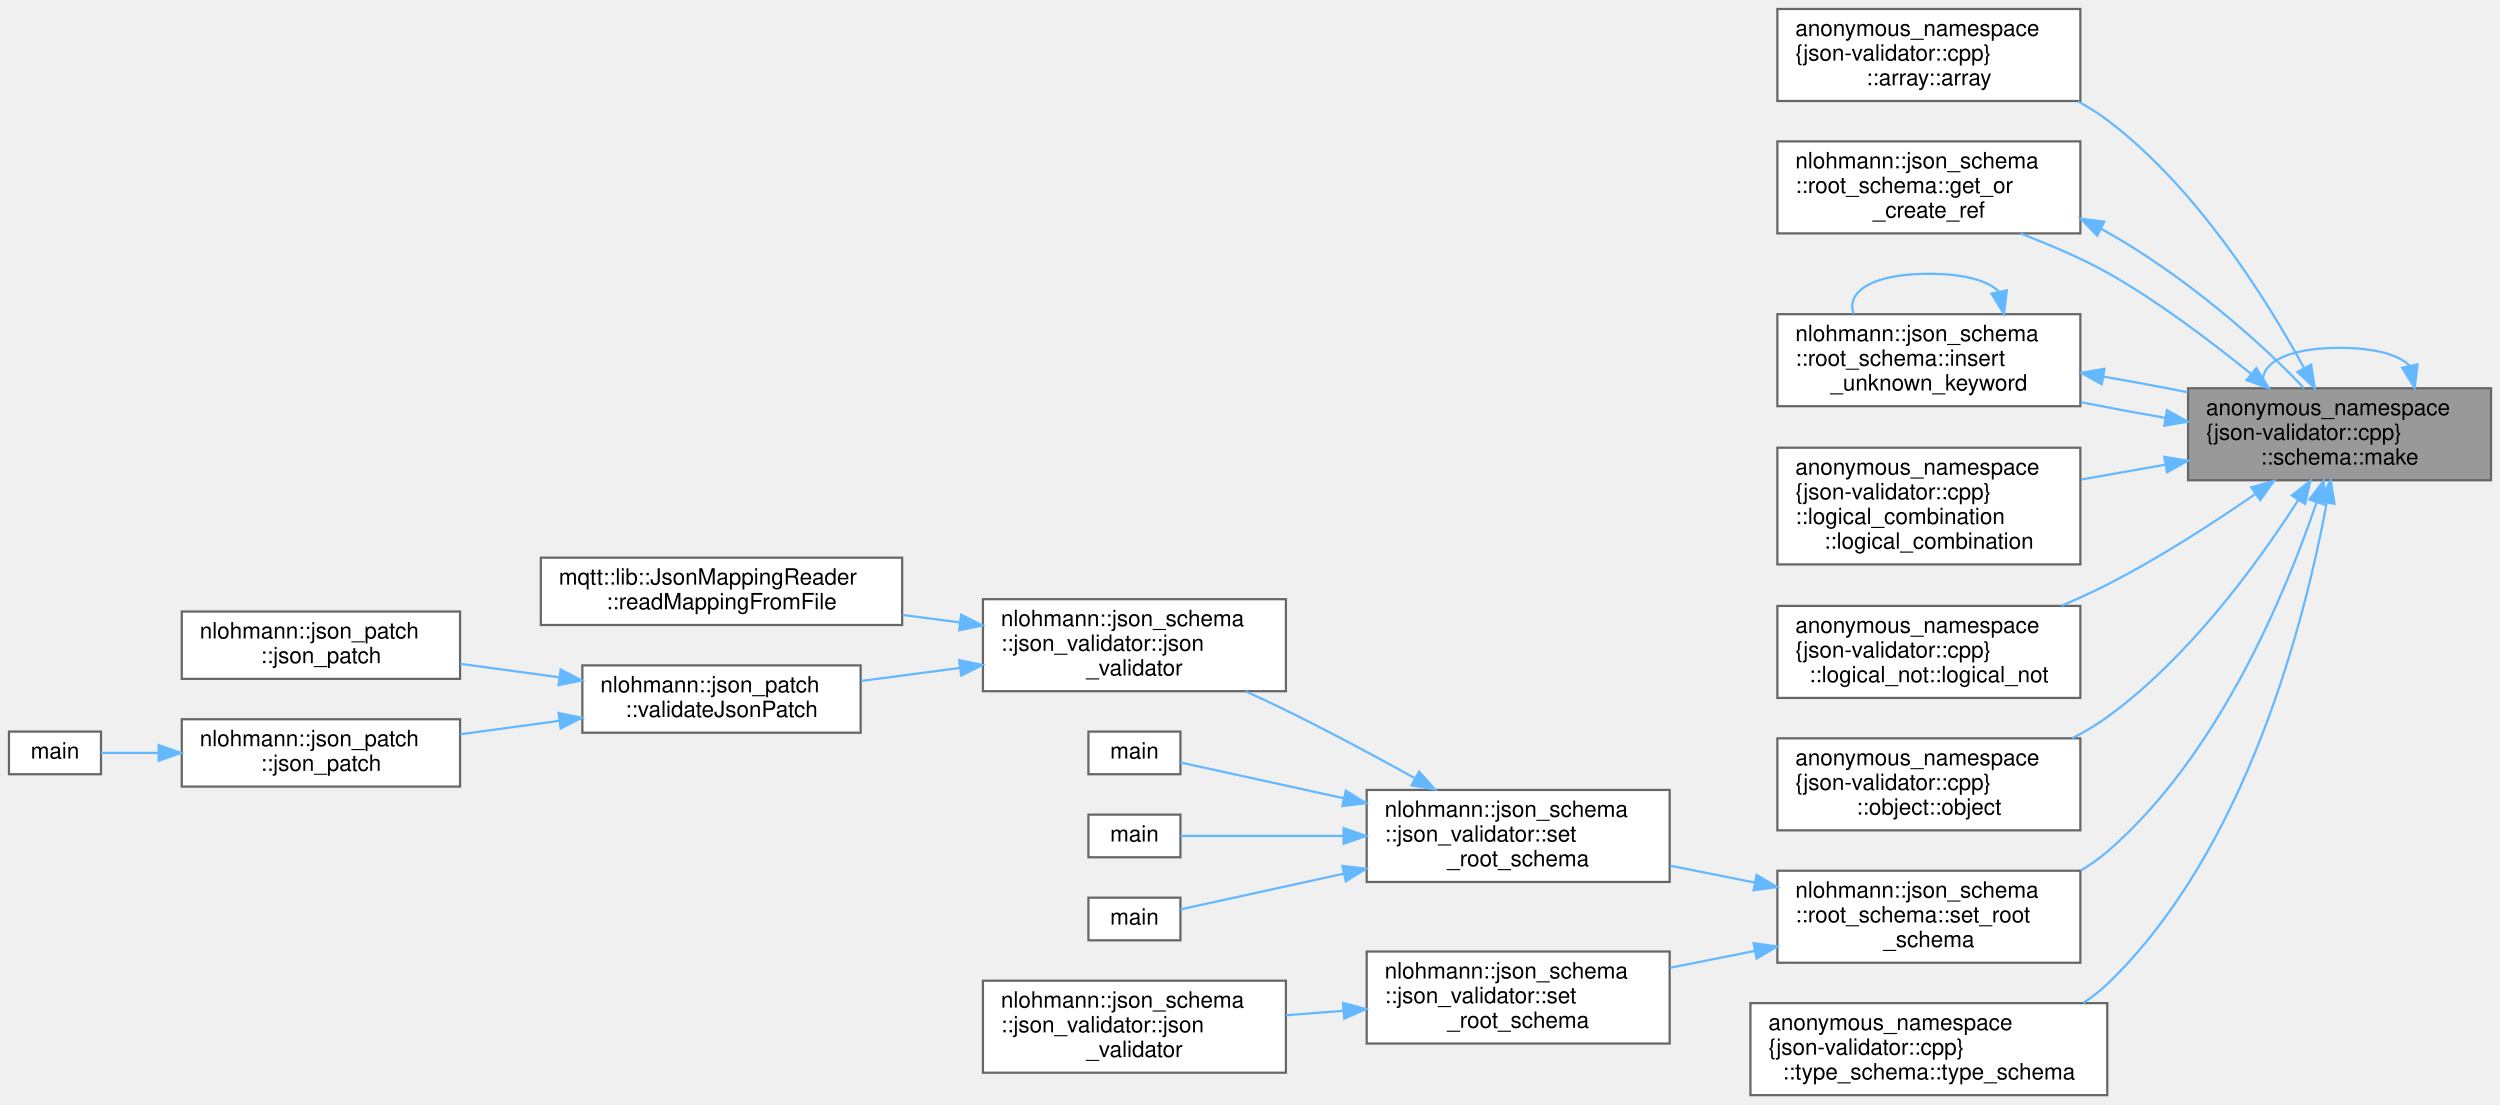
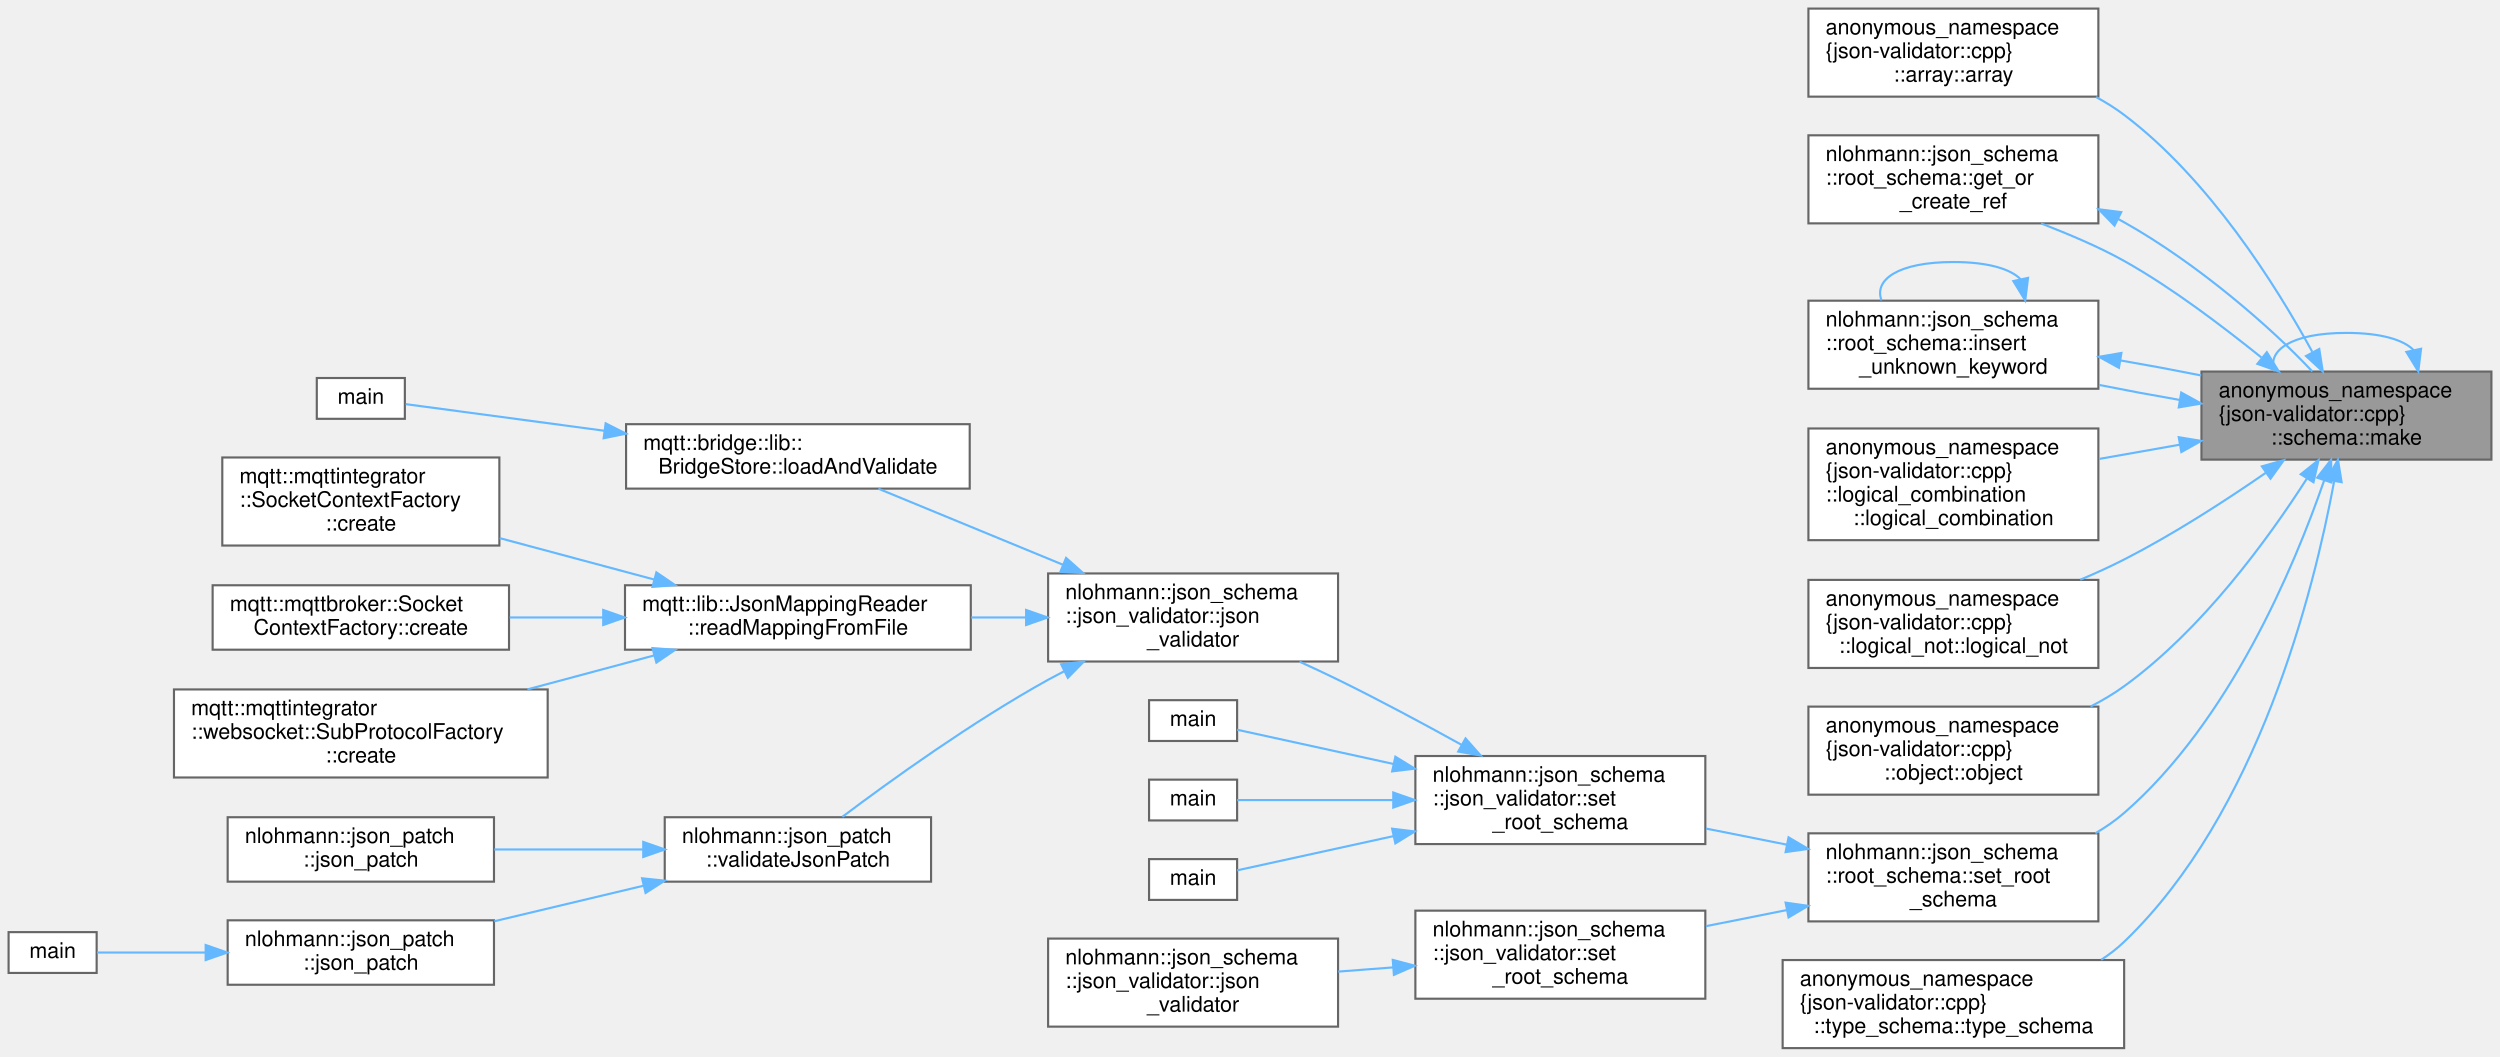
- <svg xmlns="http://www.w3.org/2000/svg" xmlns:xlink="http://www.w3.org/1999/xlink" width="1114pt" height="492pt" viewBox="0.00 0.00 1114.00 492.00">
+ <svg xmlns="http://www.w3.org/2000/svg" xmlns:xlink="http://www.w3.org/1999/xlink" width="1164pt" height="492pt" viewBox="0.00 0.00 1164.00 492.00">
  <g id="graph0" class="graph" transform="scale(1 1) rotate(0) translate(4 488)">
    <g id="Node000001" class="node">
      <g id="a_Node000001">
        <a xlink:title=" ">
-           <polygon fill="#999999" stroke="#666666" points="1106,-315 971,-315 971,-274 1106,-274 1106,-315" />
-           <text text-anchor="start" x="979" y="-303" font-family="Helvetica,sans-Serif" font-size="10.00">anonymous_namespace</text>
-           <text text-anchor="start" x="979" y="-292" font-family="Helvetica,sans-Serif" font-size="10.00">{json-validator::cpp}</text>
-           <text text-anchor="middle" x="1038.5" y="-281" font-family="Helvetica,sans-Serif" font-size="10.00">::schema::make</text>
+           <polygon fill="#999999" stroke="#666666" points="1156,-315 1021,-315 1021,-274 1156,-274 1156,-315" />
+           <text text-anchor="start" x="1029" y="-303" font-family="Helvetica,sans-Serif" font-size="10.00">anonymous_namespace</text>
+           <text text-anchor="start" x="1029" y="-292" font-family="Helvetica,sans-Serif" font-size="10.00">{json-validator::cpp}</text>
+           <text text-anchor="middle" x="1088.5" y="-281" font-family="Helvetica,sans-Serif" font-size="10.00">::schema::make</text>
        </a>
      </g>
    </g>
    <g id="edge9_Node000001_Node000001" class="edge">
      <g id="a_edge9_Node000001_Node000001">
        <a xlink:title=" ">
-           <path fill="none" stroke="#63b8ff" d="M1069.81,-324.96C1065.16,-329.74 1054.72,-333 1038.5,-333 1012.55,-333 1001.4,-324.65 1005.05,-315.1" />
-           <polygon fill="#63b8ff" stroke="#63b8ff" points="1073.25,-325.61 1071.95,-315.1 1066.41,-324.13 1073.25,-325.61" />
+           <path fill="none" stroke="#63b8ff" d="M1119.81,-324.96C1115.16,-329.74 1104.72,-333 1088.5,-333 1062.55,-333 1051.4,-324.65 1055.05,-315.1" />
+           <polygon fill="#63b8ff" stroke="#63b8ff" points="1123.25,-325.61 1121.95,-315.1 1116.41,-324.13 1123.25,-325.61" />
        </a>
      </g>
    </g>
    <g id="Node000002" class="node">
      <g id="a_Node000002">
        <a xlink:href="classanonymous__namespace_02json-validator_8cpp_03_1_1array.html#ad16bb35faff550ae0c7014de82822e71" target="_top" xlink:title=" ">
-           <polygon fill="white" stroke="#666666" points="923,-484 788,-484 788,-443 923,-443 923,-484" />
-           <text text-anchor="start" x="796" y="-472" font-family="Helvetica,sans-Serif" font-size="10.00">anonymous_namespace</text>
-           <text text-anchor="start" x="796" y="-461" font-family="Helvetica,sans-Serif" font-size="10.00">{json-validator::cpp}</text>
-           <text text-anchor="middle" x="855.5" y="-450" font-family="Helvetica,sans-Serif" font-size="10.00">::array::array</text>
+           <polygon fill="white" stroke="#666666" points="973,-484 838,-484 838,-443 973,-443 973,-484" />
+           <text text-anchor="start" x="846" y="-472" font-family="Helvetica,sans-Serif" font-size="10.00">anonymous_namespace</text>
+           <text text-anchor="start" x="846" y="-461" font-family="Helvetica,sans-Serif" font-size="10.00">{json-validator::cpp}</text>
+           <text text-anchor="middle" x="905.5" y="-450" font-family="Helvetica,sans-Serif" font-size="10.00">::array::array</text>
        </a>
      </g>
    </g>
    <g id="edge1_Node000001_Node000002" class="edge">
      <g id="a_edge1_Node000001_Node000002">
        <a xlink:title=" ">
-           <path fill="none" stroke="#63b8ff" d="M1022.59,-324.2C1005.42,-355.64 974.45,-404.74 935,-434.5 930.94,-437.56 926.52,-440.33 921.92,-442.83" />
-           <polygon fill="#63b8ff" stroke="#63b8ff" points="1025.85,-325.52 1027.47,-315.05 1019.68,-322.23 1025.85,-325.52" />
+           <path fill="none" stroke="#63b8ff" d="M1072.59,-324.2C1055.42,-355.64 1024.45,-404.74 985,-434.5 980.94,-437.56 976.52,-440.33 971.92,-442.83" />
+           <polygon fill="#63b8ff" stroke="#63b8ff" points="1075.85,-325.52 1077.47,-315.05 1069.68,-322.23 1075.85,-325.52" />
        </a>
      </g>
    </g>
    <g id="Node000003" class="node">
      <g id="a_Node000003">
        <a xlink:href="classnlohmann_1_1json__schema_1_1root__schema.html#a7e890c03f941280b76fbdb4d5bb73065" target="_top" xlink:title=" ">
-           <polygon fill="white" stroke="#666666" points="923,-425 788,-425 788,-384 923,-384 923,-425" />
-           <text text-anchor="start" x="796" y="-413" font-family="Helvetica,sans-Serif" font-size="10.00">nlohmann::json_schema</text>
-           <text text-anchor="start" x="796" y="-402" font-family="Helvetica,sans-Serif" font-size="10.00">::root_schema::get_or</text>
-           <text text-anchor="middle" x="855.5" y="-391" font-family="Helvetica,sans-Serif" font-size="10.00">_create_ref</text>
+           <polygon fill="white" stroke="#666666" points="973,-425 838,-425 838,-384 973,-384 973,-425" />
+           <text text-anchor="start" x="846" y="-413" font-family="Helvetica,sans-Serif" font-size="10.00">nlohmann::json_schema</text>
+           <text text-anchor="start" x="846" y="-402" font-family="Helvetica,sans-Serif" font-size="10.00">::root_schema::get_or</text>
+           <text text-anchor="middle" x="905.5" y="-391" font-family="Helvetica,sans-Serif" font-size="10.00">_create_ref</text>
        </a>
      </g>
    </g>
    <g id="edge2_Node000001_Node000003" class="edge">
      <g id="a_edge2_Node000001_Node000003">
        <a xlink:title=" ">
-           <path fill="none" stroke="#63b8ff" d="M998.92,-321.55C980.53,-336.26 957.64,-353.8 935,-366.5 922.96,-373.25 909.05,-378.99 896.31,-383.99" />
-           <polygon fill="#63b8ff" stroke="#63b8ff" points="1001.43,-324.02 1007.03,-315.02 997.04,-318.57 1001.43,-324.02" />
+           <path fill="none" stroke="#63b8ff" d="M1048.92,-321.55C1030.53,-336.26 1007.64,-353.8 985,-366.5 972.96,-373.25 959.05,-378.99 946.31,-383.99" />
+           <polygon fill="#63b8ff" stroke="#63b8ff" points="1051.43,-324.02 1057.03,-315.02 1047.04,-318.57 1051.43,-324.02" />
        </a>
      </g>
    </g>
    <g id="Node000004" class="node">
      <g id="a_Node000004">
        <a xlink:href="classnlohmann_1_1json__schema_1_1root__schema.html#a4c543fe7b89e76b3fdd17a6883696238" target="_top" xlink:title=" ">
-           <polygon fill="white" stroke="#666666" points="923,-348 788,-348 788,-307 923,-307 923,-348" />
-           <text text-anchor="start" x="796" y="-336" font-family="Helvetica,sans-Serif" font-size="10.00">nlohmann::json_schema</text>
-           <text text-anchor="start" x="796" y="-325" font-family="Helvetica,sans-Serif" font-size="10.00">::root_schema::insert</text>
-           <text text-anchor="middle" x="855.5" y="-314" font-family="Helvetica,sans-Serif" font-size="10.00">_unknown_keyword</text>
+           <polygon fill="white" stroke="#666666" points="973,-348 838,-348 838,-307 973,-307 973,-348" />
+           <text text-anchor="start" x="846" y="-336" font-family="Helvetica,sans-Serif" font-size="10.00">nlohmann::json_schema</text>
+           <text text-anchor="start" x="846" y="-325" font-family="Helvetica,sans-Serif" font-size="10.00">::root_schema::insert</text>
+           <text text-anchor="middle" x="905.5" y="-314" font-family="Helvetica,sans-Serif" font-size="10.00">_unknown_keyword</text>
        </a>
      </g>
    </g>
    <g id="edge4_Node000001_Node000004" class="edge">
      <g id="a_edge4_Node000001_Node000004">
        <a xlink:title=" ">
-           <path fill="none" stroke="#63b8ff" d="M960.93,-301.78C948.42,-303.93 935.54,-306.33 923.29,-308.78" />
-           <polygon fill="#63b8ff" stroke="#63b8ff" points="961.59,-305.22 970.87,-300.11 960.43,-298.32 961.59,-305.22" />
+           <path fill="none" stroke="#63b8ff" d="M1010.93,-301.78C998.42,-303.93 985.54,-306.33 973.29,-308.78" />
+           <polygon fill="#63b8ff" stroke="#63b8ff" points="1011.59,-305.22 1020.87,-300.11 1010.43,-298.32 1011.59,-305.22" />
        </a>
      </g>
    </g>
    <g id="Node000005" class="node">
      <g id="a_Node000005">
        <a xlink:href="classanonymous__namespace_02json-validator_8cpp_03_1_1logical__combination.html#af6e410a20a726f16733df11cfa9f8ff5" target="_top" xlink:title=" ">
-           <polygon fill="white" stroke="#666666" points="923,-288.5 788,-288.5 788,-236.5 923,-236.5 923,-288.5" />
-           <text text-anchor="start" x="796" y="-276.5" font-family="Helvetica,sans-Serif" font-size="10.00">anonymous_namespace</text>
-           <text text-anchor="start" x="796" y="-265.5" font-family="Helvetica,sans-Serif" font-size="10.00">{json-validator::cpp}</text>
-           <text text-anchor="start" x="796" y="-254.5" font-family="Helvetica,sans-Serif" font-size="10.00">::logical_combination</text>
-           <text text-anchor="middle" x="855.5" y="-243.5" font-family="Helvetica,sans-Serif" font-size="10.00">::logical_combination</text>
+           <polygon fill="white" stroke="#666666" points="973,-288.5 838,-288.5 838,-236.5 973,-236.5 973,-288.5" />
+           <text text-anchor="start" x="846" y="-276.5" font-family="Helvetica,sans-Serif" font-size="10.00">anonymous_namespace</text>
+           <text text-anchor="start" x="846" y="-265.5" font-family="Helvetica,sans-Serif" font-size="10.00">{json-validator::cpp}</text>
+           <text text-anchor="start" x="846" y="-254.5" font-family="Helvetica,sans-Serif" font-size="10.00">::logical_combination</text>
+           <text text-anchor="middle" x="905.5" y="-243.5" font-family="Helvetica,sans-Serif" font-size="10.00">::logical_combination</text>
        </a>
      </g>
    </g>
    <g id="edge7_Node000001_Node000005" class="edge">
      <g id="a_edge7_Node000001_Node000005">
        <a xlink:title=" ">
-           <path fill="none" stroke="#63b8ff" d="M960.93,-280.96C948.42,-278.75 935.54,-276.47 923.29,-274.31" />
-           <polygon fill="#63b8ff" stroke="#63b8ff" points="960.42,-284.43 970.87,-282.72 961.64,-277.53 960.42,-284.43" />
+           <path fill="none" stroke="#63b8ff" d="M1010.93,-280.96C998.42,-278.75 985.54,-276.47 973.29,-274.31" />
+           <polygon fill="#63b8ff" stroke="#63b8ff" points="1010.42,-284.43 1020.87,-282.72 1011.64,-277.53 1010.42,-284.43" />
        </a>
      </g>
    </g>
    <g id="Node000006" class="node">
      <g id="a_Node000006">
        <a xlink:href="classanonymous__namespace_02json-validator_8cpp_03_1_1logical__not.html#a5ac57fd40f4d28a3def56b84a8e8cd4f" target="_top" xlink:title=" ">
-           <polygon fill="white" stroke="#666666" points="923,-218 788,-218 788,-177 923,-177 923,-218" />
-           <text text-anchor="start" x="796" y="-206" font-family="Helvetica,sans-Serif" font-size="10.00">anonymous_namespace</text>
-           <text text-anchor="start" x="796" y="-195" font-family="Helvetica,sans-Serif" font-size="10.00">{json-validator::cpp}</text>
-           <text text-anchor="middle" x="855.5" y="-184" font-family="Helvetica,sans-Serif" font-size="10.00">::logical_not::logical_not</text>
+           <polygon fill="white" stroke="#666666" points="973,-218 838,-218 838,-177 973,-177 973,-218" />
+           <text text-anchor="start" x="846" y="-206" font-family="Helvetica,sans-Serif" font-size="10.00">anonymous_namespace</text>
+           <text text-anchor="start" x="846" y="-195" font-family="Helvetica,sans-Serif" font-size="10.00">{json-validator::cpp}</text>
+           <text text-anchor="middle" x="905.5" y="-184" font-family="Helvetica,sans-Serif" font-size="10.00">::logical_not::logical_not</text>
        </a>
      </g>
    </g>
    <g id="edge8_Node000001_Node000006" class="edge">
      <g id="a_edge8_Node000001_Node000006">
        <a xlink:title=" ">
-           <path fill="none" stroke="#63b8ff" d="M1000.95,-267.86C981.88,-254.68 957.82,-239.15 935,-227.5 928.5,-224.18 921.55,-221.02 914.56,-218.07" />
-           <polygon fill="#63b8ff" stroke="#63b8ff" points="999.13,-270.86 1009.33,-273.73 1003.14,-265.13 999.13,-270.86" />
+           <path fill="none" stroke="#63b8ff" d="M1050.95,-267.86C1031.88,-254.68 1007.82,-239.15 985,-227.5 978.5,-224.18 971.55,-221.02 964.56,-218.07" />
+           <polygon fill="#63b8ff" stroke="#63b8ff" points="1049.13,-270.86 1059.33,-273.73 1053.14,-265.13 1049.13,-270.86" />
        </a>
      </g>
    </g>
    <g id="Node000007" class="node">
      <g id="a_Node000007">
        <a xlink:href="classanonymous__namespace_02json-validator_8cpp_03_1_1object.html#a51137ac019fc30c7ab57f839cd9a3638" target="_top" xlink:title=" ">
-           <polygon fill="white" stroke="#666666" points="923,-159 788,-159 788,-118 923,-118 923,-159" />
-           <text text-anchor="start" x="796" y="-147" font-family="Helvetica,sans-Serif" font-size="10.00">anonymous_namespace</text>
-           <text text-anchor="start" x="796" y="-136" font-family="Helvetica,sans-Serif" font-size="10.00">{json-validator::cpp}</text>
-           <text text-anchor="middle" x="855.5" y="-125" font-family="Helvetica,sans-Serif" font-size="10.00">::object::object</text>
+           <polygon fill="white" stroke="#666666" points="973,-159 838,-159 838,-118 973,-118 973,-159" />
+           <text text-anchor="start" x="846" y="-147" font-family="Helvetica,sans-Serif" font-size="10.00">anonymous_namespace</text>
+           <text text-anchor="start" x="846" y="-136" font-family="Helvetica,sans-Serif" font-size="10.00">{json-validator::cpp}</text>
+           <text text-anchor="middle" x="905.5" y="-125" font-family="Helvetica,sans-Serif" font-size="10.00">::object::object</text>
        </a>
      </g>
    </g>
    <g id="edge10_Node000001_Node000007" class="edge">
      <g id="a_edge10_Node000001_Node000007">
        <a xlink:title=" ">
-           <path fill="none" stroke="#63b8ff" d="M1020.08,-265.16C1001.99,-236.93 971.28,-194.76 935,-168.5 930.15,-164.99 924.85,-161.84 919.35,-159.02" />
-           <polygon fill="#63b8ff" stroke="#63b8ff" points="1017.23,-267.19 1025.51,-273.8 1023.16,-263.47 1017.23,-267.19" />
+           <path fill="none" stroke="#63b8ff" d="M1070.08,-265.16C1051.99,-236.93 1021.28,-194.76 985,-168.5 980.15,-164.99 974.85,-161.84 969.35,-159.02" />
+           <polygon fill="#63b8ff" stroke="#63b8ff" points="1067.23,-267.19 1075.51,-273.8 1073.16,-263.47 1067.23,-267.19" />
        </a>
      </g>
    </g>
    <g id="Node000008" class="node">
      <g id="a_Node000008">
        <a xlink:href="classnlohmann_1_1json__schema_1_1root__schema.html#aa92bf9509db49548416a244fb4528e3c" target="_top" xlink:title=" ">
-           <polygon fill="white" stroke="#666666" points="923,-100 788,-100 788,-59 923,-59 923,-100" />
-           <text text-anchor="start" x="796" y="-88" font-family="Helvetica,sans-Serif" font-size="10.00">nlohmann::json_schema</text>
-           <text text-anchor="start" x="796" y="-77" font-family="Helvetica,sans-Serif" font-size="10.00">::root_schema::set_root</text>
-           <text text-anchor="middle" x="855.5" y="-66" font-family="Helvetica,sans-Serif" font-size="10.00">_schema</text>
+           <polygon fill="white" stroke="#666666" points="973,-100 838,-100 838,-59 973,-59 973,-100" />
+           <text text-anchor="start" x="846" y="-88" font-family="Helvetica,sans-Serif" font-size="10.00">nlohmann::json_schema</text>
+           <text text-anchor="start" x="846" y="-77" font-family="Helvetica,sans-Serif" font-size="10.00">::root_schema::set_root</text>
+           <text text-anchor="middle" x="905.5" y="-66" font-family="Helvetica,sans-Serif" font-size="10.00">_schema</text>
        </a>
      </g>
    </g>
    <g id="edge11_Node000001_Node000008" class="edge">
      <g id="a_edge11_Node000001_Node000008">
        <a xlink:title=" ">
-           <path fill="none" stroke="#63b8ff" d="M1028.27,-264.13C1014.37,-223.31 984.34,-150.95 935,-108.5 931.37,-105.37 927.36,-102.57 923.15,-100.06" />
-           <polygon fill="#63b8ff" stroke="#63b8ff" points="1025,-265.4 1031.45,-273.8 1031.64,-263.2 1025,-265.4" />
-         </a>
-       </g>
-     </g>
-     <g id="Node000021" class="node">
-       <g id="a_Node000021">
+           <path fill="none" stroke="#63b8ff" d="M1078.15,-264.38C1064.13,-223.86 1033.95,-152 985,-109.5 980.92,-105.96 976.39,-102.82 971.6,-100.03" />
+           <polygon fill="#63b8ff" stroke="#63b8ff" points="1074.87,-265.6 1081.37,-273.96 1081.51,-263.37 1074.87,-265.6" />
+         </a>
+       </g>
+     </g>
+     <g id="Node000026" class="node">
+       <g id="a_Node000026">
        <a xlink:href="classanonymous__namespace_02json-validator_8cpp_03_1_1type__schema.html#a72ff3c13768d129592b9d088316d0d99" target="_top" xlink:title=" ">
-           <polygon fill="white" stroke="#666666" points="935,-41 776,-41 776,0 935,0 935,-41" />
-           <text text-anchor="start" x="784" y="-29" font-family="Helvetica,sans-Serif" font-size="10.00">anonymous_namespace</text>
-           <text text-anchor="start" x="784" y="-18" font-family="Helvetica,sans-Serif" font-size="10.00">{json-validator::cpp}</text>
-           <text text-anchor="middle" x="855.5" y="-7" font-family="Helvetica,sans-Serif" font-size="10.00">::type_schema::type_schema</text>
-         </a>
-       </g>
-     </g>
-     <g id="edge24_Node000001_Node000021" class="edge">
-       <g id="a_edge24_Node000001_Node000021">
-         <a xlink:title=" ">
-           <path fill="none" stroke="#63b8ff" d="M1032.77,-263.85C1023.3,-212.59 997.31,-109.22 935,-49.5 931.75,-46.38 928.13,-43.6 924.29,-41.1" />
-           <polygon fill="#63b8ff" stroke="#63b8ff" points="1029.37,-264.72 1034.55,-273.97 1036.26,-263.51 1029.37,-264.72" />
+           <polygon fill="white" stroke="#666666" points="985,-41 826,-41 826,0 985,0 985,-41" />
+           <text text-anchor="start" x="834" y="-29" font-family="Helvetica,sans-Serif" font-size="10.00">anonymous_namespace</text>
+           <text text-anchor="start" x="834" y="-18" font-family="Helvetica,sans-Serif" font-size="10.00">{json-validator::cpp}</text>
+           <text text-anchor="middle" x="905.5" y="-7" font-family="Helvetica,sans-Serif" font-size="10.00">::type_schema::type_schema</text>
+         </a>
+       </g>
+     </g>
+     <g id="edge29_Node000001_Node000026" class="edge">
+       <g id="a_edge29_Node000001_Node000026">
+         <a xlink:title=" ">
+           <path fill="none" stroke="#63b8ff" d="M1082.77,-263.85C1073.3,-212.59 1047.31,-109.22 985,-49.5 981.75,-46.38 978.13,-43.6 974.29,-41.1" />
+           <polygon fill="#63b8ff" stroke="#63b8ff" points="1079.37,-264.72 1084.55,-273.97 1086.26,-263.51 1079.37,-264.72" />
        </a>
      </g>
    </g>
    <g id="edge3_Node000003_Node000001" class="edge">
      <g id="a_edge3_Node000003_Node000001">
        <a xlink:title=" ">
-           <path fill="none" stroke="#63b8ff" d="M932.12,-386.08C933.09,-385.56 934.05,-385.03 935,-384.5 969.02,-365.41 1003.6,-335.41 1022.62,-315.04" />
-           <polygon fill="#63b8ff" stroke="#63b8ff" points="930.51,-382.97 923.13,-390.57 933.64,-389.23 930.51,-382.97" />
+           <path fill="none" stroke="#63b8ff" d="M982.12,-386.08C983.09,-385.56 984.05,-385.03 985,-384.5 1019.02,-365.41 1053.6,-335.41 1072.62,-315.04" />
+           <polygon fill="#63b8ff" stroke="#63b8ff" points="980.51,-382.97 973.13,-390.57 983.64,-389.23 980.51,-382.97" />
        </a>
      </g>
    </g>
    <g id="edge6_Node000004_Node000001" class="edge">
      <g id="a_edge6_Node000004_Node000001">
        <a xlink:title=" ">
-           <path fill="none" stroke="#63b8ff" d="M933.23,-320.19C945.75,-318.04 958.62,-315.64 970.87,-313.18" />
-           <polygon fill="#63b8ff" stroke="#63b8ff" points="932.57,-316.75 923.29,-321.86 933.73,-323.66 932.57,-316.75" />
+           <path fill="none" stroke="#63b8ff" d="M983.23,-320.19C995.75,-318.04 1008.62,-315.64 1020.87,-313.18" />
+           <polygon fill="#63b8ff" stroke="#63b8ff" points="982.57,-316.75 973.29,-321.86 983.73,-323.66 982.57,-316.75" />
        </a>
      </g>
    </g>
    <g id="edge5_Node000004_Node000004" class="edge">
      <g id="a_edge5_Node000004_Node000004">
        <a xlink:title=" ">
-           <path fill="none" stroke="#63b8ff" d="M886.81,-357.96C882.16,-362.74 871.72,-366 855.5,-366 829.55,-366 818.4,-357.65 822.05,-348.1" />
-           <polygon fill="#63b8ff" stroke="#63b8ff" points="890.25,-358.61 888.95,-348.1 883.41,-357.13 890.25,-358.61" />
+           <path fill="none" stroke="#63b8ff" d="M936.81,-357.96C932.16,-362.74 921.72,-366 905.5,-366 879.55,-366 868.4,-357.65 872.05,-348.1" />
+           <polygon fill="#63b8ff" stroke="#63b8ff" points="940.25,-358.61 938.95,-348.1 933.41,-357.13 940.25,-358.61" />
        </a>
      </g>
    </g>
    <g id="Node000009" class="node">
      <g id="a_Node000009">
        <a xlink:href="classnlohmann_1_1json__schema_1_1json__validator.html#a13e1d3029c8953bb9c7d1879382edb03" target="_top" xlink:title=" ">
-           <polygon fill="white" stroke="#666666" points="740,-136 605,-136 605,-95 740,-95 740,-136" />
-           <text text-anchor="start" x="613" y="-124" font-family="Helvetica,sans-Serif" font-size="10.00">nlohmann::json_schema</text>
-           <text text-anchor="start" x="613" y="-113" font-family="Helvetica,sans-Serif" font-size="10.00">::json_validator::set</text>
-           <text text-anchor="middle" x="672.5" y="-102" font-family="Helvetica,sans-Serif" font-size="10.00">_root_schema</text>
+           <polygon fill="white" stroke="#666666" points="790,-136 655,-136 655,-95 790,-95 790,-136" />
+           <text text-anchor="start" x="663" y="-124" font-family="Helvetica,sans-Serif" font-size="10.00">nlohmann::json_schema</text>
+           <text text-anchor="start" x="663" y="-113" font-family="Helvetica,sans-Serif" font-size="10.00">::json_validator::set</text>
+           <text text-anchor="middle" x="722.5" y="-102" font-family="Helvetica,sans-Serif" font-size="10.00">_root_schema</text>
        </a>
      </g>
    </g>
    <g id="edge12_Node000008_Node000009" class="edge">
      <g id="a_edge12_Node000008_Node000009">
        <a xlink:title=" ">
-           <path fill="none" stroke="#63b8ff" d="M777.93,-94.73C765.42,-97.22 752.54,-99.78 740.29,-102.22" />
-           <polygon fill="#63b8ff" stroke="#63b8ff" points="778.75,-98.14 787.87,-92.75 777.38,-91.27 778.75,-98.14" />
-         </a>
-       </g>
-     </g>
-     <g id="Node000019" class="node">
-       <g id="a_Node000019">
+           <path fill="none" stroke="#63b8ff" d="M827.93,-94.73C815.42,-97.22 802.54,-99.78 790.29,-102.22" />
+           <polygon fill="#63b8ff" stroke="#63b8ff" points="828.75,-98.14 837.87,-92.75 827.38,-91.27 828.75,-98.14" />
+         </a>
+       </g>
+     </g>
+     <g id="Node000024" class="node">
+       <g id="a_Node000024">
        <a xlink:href="classnlohmann_1_1json__schema_1_1json__validator.html#a48f742fda328ff2dc2de223e9452c4d1" target="_top" xlink:title=" ">
-           <polygon fill="white" stroke="#666666" points="740,-64 605,-64 605,-23 740,-23 740,-64" />
-           <text text-anchor="start" x="613" y="-52" font-family="Helvetica,sans-Serif" font-size="10.00">nlohmann::json_schema</text>
-           <text text-anchor="start" x="613" y="-41" font-family="Helvetica,sans-Serif" font-size="10.00">::json_validator::set</text>
-           <text text-anchor="middle" x="672.5" y="-30" font-family="Helvetica,sans-Serif" font-size="10.00">_root_schema</text>
-         </a>
-       </g>
-     </g>
-     <g id="edge22_Node000008_Node000019" class="edge">
-       <g id="a_edge22_Node000008_Node000019">
-         <a xlink:title=" ">
-           <path fill="none" stroke="#63b8ff" d="M777.93,-64.27C765.42,-61.78 752.54,-59.22 740.29,-56.78" />
-           <polygon fill="#63b8ff" stroke="#63b8ff" points="777.38,-67.73 787.87,-66.25 778.75,-60.86 777.38,-67.73" />
+           <polygon fill="white" stroke="#666666" points="790,-64 655,-64 655,-23 790,-23 790,-64" />
+           <text text-anchor="start" x="663" y="-52" font-family="Helvetica,sans-Serif" font-size="10.00">nlohmann::json_schema</text>
+           <text text-anchor="start" x="663" y="-41" font-family="Helvetica,sans-Serif" font-size="10.00">::json_validator::set</text>
+           <text text-anchor="middle" x="722.5" y="-30" font-family="Helvetica,sans-Serif" font-size="10.00">_root_schema</text>
+         </a>
+       </g>
+     </g>
+     <g id="edge27_Node000008_Node000024" class="edge">
+       <g id="a_edge27_Node000008_Node000024">
+         <a xlink:title=" ">
+           <path fill="none" stroke="#63b8ff" d="M827.93,-64.27C815.42,-61.78 802.54,-59.22 790.29,-56.78" />
+           <polygon fill="#63b8ff" stroke="#63b8ff" points="827.38,-67.73 837.87,-66.25 828.75,-60.86 827.38,-67.73" />
        </a>
      </g>
    </g>
    <g id="Node000010" class="node">
      <g id="a_Node000010">
        <a xlink:href="classnlohmann_1_1json__schema_1_1json__validator.html#ad8f46dfed69afe463732ae335879dabb" target="_top" xlink:title=" ">
-           <polygon fill="white" stroke="#666666" points="569,-221 434,-221 434,-180 569,-180 569,-221" />
-           <text text-anchor="start" x="442" y="-209" font-family="Helvetica,sans-Serif" font-size="10.00">nlohmann::json_schema</text>
-           <text text-anchor="start" x="442" y="-198" font-family="Helvetica,sans-Serif" font-size="10.00">::json_validator::json</text>
-           <text text-anchor="middle" x="501.5" y="-187" font-family="Helvetica,sans-Serif" font-size="10.00">_validator</text>
+           <polygon fill="white" stroke="#666666" points="619,-221 484,-221 484,-180 619,-180 619,-221" />
+           <text text-anchor="start" x="492" y="-209" font-family="Helvetica,sans-Serif" font-size="10.00">nlohmann::json_schema</text>
+           <text text-anchor="start" x="492" y="-198" font-family="Helvetica,sans-Serif" font-size="10.00">::json_validator::json</text>
+           <text text-anchor="middle" x="551.5" y="-187" font-family="Helvetica,sans-Serif" font-size="10.00">_validator</text>
        </a>
      </g>
    </g>
    <g id="edge13_Node000009_Node000010" class="edge">
      <g id="a_edge13_Node000009_Node000010">
        <a xlink:title=" ">
-           <path fill="none" stroke="#63b8ff" d="M626.41,-141.26C608.7,-151.08 588.07,-162.15 569,-171.5 563.23,-174.33 557.12,-177.18 551.04,-179.93" />
-           <polygon fill="#63b8ff" stroke="#63b8ff" points="628.36,-144.18 635.38,-136.25 624.95,-138.07 628.36,-144.18" />
+           <path fill="none" stroke="#63b8ff" d="M676.41,-141.26C658.7,-151.08 638.07,-162.15 619,-171.5 613.23,-174.33 607.12,-177.18 601.04,-179.93" />
+           <polygon fill="#63b8ff" stroke="#63b8ff" points="678.36,-144.18 685.38,-136.25 674.95,-138.07 678.36,-144.18" />
+         </a>
+       </g>
+     </g>
+     <g id="Node000021" class="node">
+       <g id="a_Node000021">
+         <a xlink:href="format_8cpp.html#ae66f6b31b5ad750f1fe042a706a4e3d4" target="_top" xlink:title=" ">
+           <polygon fill="white" stroke="#666666" points="572,-162 531,-162 531,-143 572,-143 572,-162" />
+           <text text-anchor="middle" x="551.5" y="-150" font-family="Helvetica,sans-Serif" font-size="10.00">main</text>
+         </a>
+       </g>
+     </g>
+     <g id="edge24_Node000009_Node000021" class="edge">
+       <g id="a_edge24_Node000009_Node000021">
+         <a xlink:title=" ">
+           <path fill="none" stroke="#63b8ff" d="M644.87,-132.28C617.98,-138.16 590.02,-144.29 572.01,-148.23" />
+           <polygon fill="#63b8ff" stroke="#63b8ff" points="645.69,-135.68 654.71,-130.12 644.19,-128.84 645.69,-135.68" />
+         </a>
+       </g>
+     </g>
+     <g id="Node000022" class="node">
+       <g id="a_Node000022">
+         <a xlink:href="json-schema-validate_8cpp.html#a0ddf1224851353fc92bfbff6f499fa97" target="_top" xlink:title=" ">
+           <polygon fill="white" stroke="#666666" points="572,-125 531,-125 531,-106 572,-106 572,-125" />
+           <text text-anchor="middle" x="551.5" y="-113" font-family="Helvetica,sans-Serif" font-size="10.00">main</text>
+         </a>
+       </g>
+     </g>
+     <g id="edge25_Node000009_Node000022" class="edge">
+       <g id="a_edge25_Node000009_Node000022">
+         <a xlink:title=" ">
+           <path fill="none" stroke="#63b8ff" d="M644.52,-115.5C617.74,-115.5 589.94,-115.5 572.01,-115.5" />
+           <polygon fill="#63b8ff" stroke="#63b8ff" points="644.71,-119 654.71,-115.5 644.71,-112 644.71,-119" />
+         </a>
+       </g>
+     </g>
+     <g id="Node000023" class="node">
+       <g id="a_Node000023">
+         <a xlink:href="errors_8cpp.html#a840291bc02cba5474a4cb46a9b9566fe" target="_top" xlink:title=" ">
+           <polygon fill="white" stroke="#666666" points="572,-88 531,-88 531,-69 572,-69 572,-88" />
+           <text text-anchor="middle" x="551.5" y="-76" font-family="Helvetica,sans-Serif" font-size="10.00">main</text>
+         </a>
+       </g>
+     </g>
+     <g id="edge26_Node000009_Node000023" class="edge">
+       <g id="a_edge26_Node000009_Node000023">
+         <a xlink:title=" ">
+           <path fill="none" stroke="#63b8ff" d="M644.87,-98.72C617.98,-92.84 590.02,-86.71 572.01,-82.77" />
+           <polygon fill="#63b8ff" stroke="#63b8ff" points="644.19,-102.16 654.71,-100.88 645.69,-95.32 644.19,-102.16" />
+         </a>
+       </g>
+     </g>
+     <g id="Node000011" class="node">
+       <g id="a_Node000011">
+         <a xlink:href="classmqtt_1_1bridge_1_1lib_1_1BridgeStore.html#ab8ade196caaa4d233f8dc1625619ed9a" target="_top" xlink:title=" ">
+           <polygon fill="white" stroke="#666666" points="447.5,-290.5 287.5,-290.5 287.5,-260.5 447.5,-260.5 447.5,-290.5" />
+           <text text-anchor="start" x="295.5" y="-278.5" font-family="Helvetica,sans-Serif" font-size="10.00">mqtt::bridge::lib::</text>
+           <text text-anchor="middle" x="367.5" y="-267.5" font-family="Helvetica,sans-Serif" font-size="10.00">BridgeStore::loadAndValidate</text>
+         </a>
+       </g>
+     </g>
+     <g id="edge14_Node000010_Node000011" class="edge">
+       <g id="a_edge14_Node000010_Node000011">
+         <a xlink:title=" ">
+           <path fill="none" stroke="#63b8ff" d="M490.87,-225.07C462.53,-236.75 429.56,-250.34 404.99,-260.46" />
+           <polygon fill="#63b8ff" stroke="#63b8ff" points="492.37,-228.24 500.29,-221.19 489.71,-221.77 492.37,-228.24" />
+         </a>
+       </g>
+     </g>
+     <g id="Node000013" class="node">
+       <g id="a_Node000013">
+         <a xlink:href="classmqtt_1_1lib_1_1JsonMappingReader.html#a77231994bd3ef854feb2db79dd71746b" target="_top" xlink:title=" ">
+           <polygon fill="white" stroke="#666666" points="448,-215.5 287,-215.5 287,-185.5 448,-185.5 448,-215.5" />
+           <text text-anchor="start" x="295" y="-203.5" font-family="Helvetica,sans-Serif" font-size="10.00">mqtt::lib::JsonMappingReader</text>
+           <text text-anchor="middle" x="367.5" y="-192.5" font-family="Helvetica,sans-Serif" font-size="10.00">::readMappingFromFile</text>
+         </a>
+       </g>
+     </g>
+     <g id="edge16_Node000010_Node000013" class="edge">
+       <g id="a_edge16_Node000010_Node000013">
+         <a xlink:title=" ">
+           <path fill="none" stroke="#63b8ff" d="M473.61,-200.5C465.21,-200.5 456.64,-200.5 448.2,-200.5" />
+           <polygon fill="#63b8ff" stroke="#63b8ff" points="473.76,-204 483.76,-200.5 473.76,-197 473.76,-204" />
+         </a>
+       </g>
+     </g>
+     <g id="Node000017" class="node">
+       <g id="a_Node000017">
+         <a xlink:href="classnlohmann_1_1json__patch.html#ac7aea9496e07beb821fb9e5423fb76f5" target="_top" xlink:title=" ">
+           <polygon fill="white" stroke="#666666" points="429.5,-107.5 305.5,-107.5 305.5,-77.5 429.5,-77.5 429.5,-107.5" />
+           <text text-anchor="start" x="313.5" y="-95.5" font-family="Helvetica,sans-Serif" font-size="10.00">nlohmann::json_patch</text>
+           <text text-anchor="middle" x="367.5" y="-84.5" font-family="Helvetica,sans-Serif" font-size="10.00">::validateJsonPatch</text>
+         </a>
+       </g>
+     </g>
+     <g id="edge20_Node000010_Node000017" class="edge">
+       <g id="a_edge20_Node000010_Node000017">
+         <a xlink:title=" ">
+           <path fill="none" stroke="#63b8ff" d="M491.64,-175.56C489.04,-174.23 486.48,-172.87 484,-171.5 448.72,-151.97 410.63,-124.55 388.21,-107.69" />
+           <polygon fill="#63b8ff" stroke="#63b8ff" points="490.09,-178.7 500.61,-179.97 493.19,-172.42 490.09,-178.7" />
+         </a>
+       </g>
+     </g>
+     <g id="Node000012" class="node">
+       <g id="a_Node000012">
+         <a xlink:href="mqttbridge_8cpp.html#a0ddf1224851353fc92bfbff6f499fa97" target="_top" xlink:title=" ">
+           <polygon fill="white" stroke="#666666" points="184.5,-312 143.5,-312 143.5,-293 184.5,-293 184.5,-312" />
+           <text text-anchor="middle" x="164" y="-300" font-family="Helvetica,sans-Serif" font-size="10.00">main</text>
+         </a>
+       </g>
+     </g>
+     <g id="edge15_Node000011_Node000012" class="edge">
+       <g id="a_edge15_Node000011_Node000012">
+         <a xlink:title=" ">
+           <path fill="none" stroke="#63b8ff" d="M277.31,-287.45C242.87,-292.07 206.61,-296.92 184.9,-299.83" />
+           <polygon fill="#63b8ff" stroke="#63b8ff" points="277.99,-290.89 287.44,-286.09 277.06,-283.95 277.99,-290.89" />
+         </a>
+       </g>
+     </g>
+     <g id="Node000014" class="node">
+       <g id="a_Node000014">
+         <a xlink:href="classmqtt_1_1mqttintegrator_1_1SocketContextFactory.html#a0667981d3feaa8d66a6ba2ecb81dc900" target="_top" xlink:title=" ">
+           <polygon fill="white" stroke="#666666" points="228.5,-275 99.5,-275 99.5,-234 228.5,-234 228.5,-275" />
+           <text text-anchor="start" x="107.5" y="-263" font-family="Helvetica,sans-Serif" font-size="10.00">mqtt::mqttintegrator</text>
+           <text text-anchor="start" x="107.5" y="-252" font-family="Helvetica,sans-Serif" font-size="10.00">::SocketContextFactory</text>
+           <text text-anchor="middle" x="164" y="-241" font-family="Helvetica,sans-Serif" font-size="10.00">::create</text>
+         </a>
+       </g>
+     </g>
+     <g id="edge17_Node000013_Node000014" class="edge">
+       <g id="a_edge17_Node000013_Node000014">
+         <a xlink:title=" ">
+           <path fill="none" stroke="#63b8ff" d="M300.65,-218.15C277.52,-224.35 251.58,-231.3 228.64,-237.45" />
+           <polygon fill="#63b8ff" stroke="#63b8ff" points="301.62,-221.51 310.37,-215.54 299.81,-214.75 301.62,-221.51" />
+         </a>
+       </g>
+     </g>
+     <g id="Node000015" class="node">
+       <g id="a_Node000015">
+         <a xlink:href="classmqtt_1_1mqttbroker_1_1SocketContextFactory.html#a84a300c6ea4e8fc1e0370f5460a64e9a" target="_top" xlink:title=" ">
+           <polygon fill="white" stroke="#666666" points="233,-215.5 95,-215.5 95,-185.5 233,-185.5 233,-215.5" />
+           <text text-anchor="start" x="103" y="-203.5" font-family="Helvetica,sans-Serif" font-size="10.00">mqtt::mqttbroker::Socket</text>
+           <text text-anchor="middle" x="164" y="-192.5" font-family="Helvetica,sans-Serif" font-size="10.00">ContextFactory::create</text>
+         </a>
+       </g>
+     </g>
+     <g id="edge18_Node000013_Node000015" class="edge">
+       <g id="a_edge18_Node000013_Node000015">
+         <a xlink:title=" ">
+           <path fill="none" stroke="#63b8ff" d="M276.82,-200.5C262.22,-200.5 247.3,-200.5 233.32,-200.5" />
+           <polygon fill="#63b8ff" stroke="#63b8ff" points="276.86,-204 286.86,-200.5 276.86,-197 276.86,-204" />
        </a>
      </g>
    </g>
    <g id="Node000016" class="node">
      <g id="a_Node000016">
-         <a xlink:href="format_8cpp.html#ae66f6b31b5ad750f1fe042a706a4e3d4" target="_top" xlink:title=" ">
-           <polygon fill="white" stroke="#666666" points="522,-162 481,-162 481,-143 522,-143 522,-162" />
-           <text text-anchor="middle" x="501.5" y="-150" font-family="Helvetica,sans-Serif" font-size="10.00">main</text>
-         </a>
-       </g>
-     </g>
-     <g id="edge19_Node000009_Node000016" class="edge">
-       <g id="a_edge19_Node000009_Node000016">
-         <a xlink:title=" ">
-           <path fill="none" stroke="#63b8ff" d="M594.87,-132.28C567.98,-138.16 540.02,-144.29 522.01,-148.23" />
-           <polygon fill="#63b8ff" stroke="#63b8ff" points="595.69,-135.68 604.71,-130.12 594.19,-128.84 595.69,-135.68" />
-         </a>
-       </g>
-     </g>
-     <g id="Node000017" class="node">
-       <g id="a_Node000017">
-         <a xlink:href="json-schema-validate_8cpp.html#a0ddf1224851353fc92bfbff6f499fa97" target="_top" xlink:title=" ">
-           <polygon fill="white" stroke="#666666" points="522,-125 481,-125 481,-106 522,-106 522,-125" />
-           <text text-anchor="middle" x="501.5" y="-113" font-family="Helvetica,sans-Serif" font-size="10.00">main</text>
-         </a>
-       </g>
-     </g>
-     <g id="edge20_Node000009_Node000017" class="edge">
-       <g id="a_edge20_Node000009_Node000017">
-         <a xlink:title=" ">
-           <path fill="none" stroke="#63b8ff" d="M594.52,-115.5C567.74,-115.5 539.94,-115.5 522.01,-115.5" />
-           <polygon fill="#63b8ff" stroke="#63b8ff" points="594.71,-119 604.71,-115.5 594.71,-112 594.71,-119" />
+         <a xlink:href="classmqtt_1_1mqttintegrator_1_1websocket_1_1SubProtocolFactory.html#ae88373a69cdee4d08cf58c4c618041d6" target="_top" xlink:title=" ">
+           <polygon fill="white" stroke="#666666" points="251,-167 77,-167 77,-126 251,-126 251,-167" />
+           <text text-anchor="start" x="85" y="-155" font-family="Helvetica,sans-Serif" font-size="10.00">mqtt::mqttintegrator</text>
+           <text text-anchor="start" x="85" y="-144" font-family="Helvetica,sans-Serif" font-size="10.00">::websocket::SubProtocolFactory</text>
+           <text text-anchor="middle" x="164" y="-133" font-family="Helvetica,sans-Serif" font-size="10.00">::create</text>
+         </a>
+       </g>
+     </g>
+     <g id="edge19_Node000013_Node000016" class="edge">
+       <g id="a_edge19_Node000013_Node000016">
+         <a xlink:title=" ">
+           <path fill="none" stroke="#63b8ff" d="M300.68,-182.86C281.78,-177.8 261.02,-172.23 241.54,-167.01" />
+           <polygon fill="#63b8ff" stroke="#63b8ff" points="299.81,-186.25 310.37,-185.46 301.62,-179.49 299.81,-186.25" />
        </a>
      </g>
    </g>
    <g id="Node000018" class="node">
      <g id="a_Node000018">
-         <a xlink:href="errors_8cpp.html#a840291bc02cba5474a4cb46a9b9566fe" target="_top" xlink:title=" ">
-           <polygon fill="white" stroke="#666666" points="522,-88 481,-88 481,-69 522,-69 522,-88" />
-           <text text-anchor="middle" x="501.5" y="-76" font-family="Helvetica,sans-Serif" font-size="10.00">main</text>
-         </a>
-       </g>
-     </g>
-     <g id="edge21_Node000009_Node000018" class="edge">
-       <g id="a_edge21_Node000009_Node000018">
-         <a xlink:title=" ">
-           <path fill="none" stroke="#63b8ff" d="M594.87,-98.72C567.98,-92.84 540.02,-86.71 522.01,-82.77" />
-           <polygon fill="#63b8ff" stroke="#63b8ff" points="594.19,-102.16 604.71,-100.88 595.69,-95.32 594.19,-102.16" />
-         </a>
-       </g>
-     </g>
-     <g id="Node000011" class="node">
-       <g id="a_Node000011">
-         <a xlink:href="classmqtt_1_1lib_1_1JsonMappingReader.html#a77231994bd3ef854feb2db79dd71746b" target="_top" xlink:title=" ">
-           <polygon fill="white" stroke="#666666" points="398,-239.5 237,-239.5 237,-209.5 398,-209.5 398,-239.5" />
-           <text text-anchor="start" x="245" y="-227.5" font-family="Helvetica,sans-Serif" font-size="10.00">mqtt::lib::JsonMappingReader</text>
-           <text text-anchor="middle" x="317.5" y="-216.5" font-family="Helvetica,sans-Serif" font-size="10.00">::readMappingFromFile</text>
-         </a>
-       </g>
-     </g>
-     <g id="edge14_Node000010_Node000011" class="edge">
-       <g id="a_edge14_Node000010_Node000011">
-         <a xlink:title=" ">
-           <path fill="none" stroke="#63b8ff" d="M423.61,-210.64C415.21,-211.75 406.64,-212.88 398.2,-213.99" />
-           <polygon fill="#63b8ff" stroke="#63b8ff" points="424.31,-214.08 433.76,-209.3 423.39,-207.14 424.31,-214.08" />
-         </a>
-       </g>
-     </g>
-     <g id="Node000012" class="node">
-       <g id="a_Node000012">
-         <a xlink:href="classnlohmann_1_1json__patch.html#ac7aea9496e07beb821fb9e5423fb76f5" target="_top" xlink:title=" ">
-           <polygon fill="white" stroke="#666666" points="379.5,-191.5 255.5,-191.5 255.5,-161.5 379.5,-161.5 379.5,-191.5" />
-           <text text-anchor="start" x="263.5" y="-179.5" font-family="Helvetica,sans-Serif" font-size="10.00">nlohmann::json_patch</text>
-           <text text-anchor="middle" x="317.5" y="-168.5" font-family="Helvetica,sans-Serif" font-size="10.00">::validateJsonPatch</text>
-         </a>
-       </g>
-     </g>
-     <g id="edge15_Node000010_Node000012" class="edge">
-       <g id="a_edge15_Node000010_Node000012">
-         <a xlink:title=" ">
-           <path fill="none" stroke="#63b8ff" d="M423.71,-190.37C409.06,-188.44 393.89,-186.44 379.8,-184.58" />
-           <polygon fill="#63b8ff" stroke="#63b8ff" points="423.39,-193.86 433.76,-191.7 424.31,-186.92 423.39,-193.86" />
-         </a>
-       </g>
-     </g>
-     <g id="Node000013" class="node">
-       <g id="a_Node000013">
        <a xlink:href="classnlohmann_1_1json__patch.html#ae61d410c3afe7cf9b7a9589819e8f94a" target="_top" xlink:title=" ">
-           <polygon fill="white" stroke="#666666" points="201,-215.5 77,-215.5 77,-185.5 201,-185.5 201,-215.5" />
-           <text text-anchor="start" x="85" y="-203.5" font-family="Helvetica,sans-Serif" font-size="10.00">nlohmann::json_patch</text>
-           <text text-anchor="middle" x="139" y="-192.5" font-family="Helvetica,sans-Serif" font-size="10.00">::json_patch</text>
-         </a>
-       </g>
-     </g>
-     <g id="edge16_Node000012_Node000013" class="edge">
-       <g id="a_edge16_Node000012_Node000013">
-         <a xlink:title=" ">
-           <path fill="none" stroke="#63b8ff" d="M245.26,-186.19C230.64,-188.18 215.36,-190.25 201.13,-192.19" />
-           <polygon fill="#63b8ff" stroke="#63b8ff" points="245.83,-189.64 255.26,-184.83 244.88,-182.71 245.83,-189.64" />
-         </a>
-       </g>
-     </g>
-     <g id="Node000014" class="node">
-       <g id="a_Node000014">
+           <polygon fill="white" stroke="#666666" points="226,-107.5 102,-107.5 102,-77.5 226,-77.5 226,-107.5" />
+           <text text-anchor="start" x="110" y="-95.5" font-family="Helvetica,sans-Serif" font-size="10.00">nlohmann::json_patch</text>
+           <text text-anchor="middle" x="164" y="-84.5" font-family="Helvetica,sans-Serif" font-size="10.00">::json_patch</text>
+         </a>
+       </g>
+     </g>
+     <g id="edge21_Node000017_Node000018" class="edge">
+       <g id="a_edge21_Node000017_Node000018">
+         <a xlink:title=" ">
+           <path fill="none" stroke="#63b8ff" d="M295.29,-92.5C272.71,-92.5 247.95,-92.5 226.14,-92.5" />
+           <polygon fill="#63b8ff" stroke="#63b8ff" points="295.5,-96 305.5,-92.5 295.5,-89 295.5,-96" />
+         </a>
+       </g>
+     </g>
+     <g id="Node000019" class="node">
+       <g id="a_Node000019">
        <a xlink:href="classnlohmann_1_1json__patch.html#a9ed4f8e610b70b973f9fd59696d5c10b" target="_top" xlink:title=" ">
-           <polygon fill="white" stroke="#666666" points="201,-167.5 77,-167.5 77,-137.5 201,-137.5 201,-167.5" />
-           <text text-anchor="start" x="85" y="-155.5" font-family="Helvetica,sans-Serif" font-size="10.00">nlohmann::json_patch</text>
-           <text text-anchor="middle" x="139" y="-144.5" font-family="Helvetica,sans-Serif" font-size="10.00">::json_patch</text>
-         </a>
-       </g>
-     </g>
-     <g id="edge17_Node000012_Node000014" class="edge">
-       <g id="a_edge17_Node000012_Node000014">
-         <a xlink:title=" ">
-           <path fill="none" stroke="#63b8ff" d="M245.26,-166.81C230.64,-164.82 215.36,-162.75 201.13,-160.81" />
-           <polygon fill="#63b8ff" stroke="#63b8ff" points="244.88,-170.29 255.26,-168.17 245.83,-163.36 244.88,-170.29" />
-         </a>
-       </g>
-     </g>
-     <g id="Node000015" class="node">
-       <g id="a_Node000015">
-         <a xlink:href="test_2json-patch_8cpp.html#a840291bc02cba5474a4cb46a9b9566fe" target="_top" xlink:title=" ">
-           <polygon fill="white" stroke="#666666" points="41,-162 0,-162 0,-143 41,-143 41,-162" />
-           <text text-anchor="middle" x="20.5" y="-150" font-family="Helvetica,sans-Serif" font-size="10.00">main</text>
-         </a>
-       </g>
-     </g>
-     <g id="edge18_Node000014_Node000015" class="edge">
-       <g id="a_edge18_Node000014_Node000015">
-         <a xlink:title=" ">
-           <path fill="none" stroke="#63b8ff" d="M66.46,-152.5C57.17,-152.5 48.36,-152.5 41.04,-152.5" />
-           <polygon fill="#63b8ff" stroke="#63b8ff" points="66.68,-156 76.68,-152.5 66.68,-149 66.68,-156" />
+           <polygon fill="white" stroke="#666666" points="226,-59.5 102,-59.5 102,-29.5 226,-29.5 226,-59.5" />
+           <text text-anchor="start" x="110" y="-47.5" font-family="Helvetica,sans-Serif" font-size="10.00">nlohmann::json_patch</text>
+           <text text-anchor="middle" x="164" y="-36.5" font-family="Helvetica,sans-Serif" font-size="10.00">::json_patch</text>
+         </a>
+       </g>
+     </g>
+     <g id="edge22_Node000017_Node000019" class="edge">
+       <g id="a_edge22_Node000017_Node000019">
+         <a xlink:title=" ">
+           <path fill="none" stroke="#63b8ff" d="M295.6,-75.61C272.93,-70.21 248.05,-64.28 226.14,-59.07" />
+           <polygon fill="#63b8ff" stroke="#63b8ff" points="294.96,-79.06 305.5,-77.97 296.58,-72.25 294.96,-79.06" />
        </a>
      </g>
    </g>
    <g id="Node000020" class="node">
      <g id="a_Node000020">
-         <a xlink:href="classnlohmann_1_1json__schema_1_1json__validator.html#a9b658ef82ef777074679e2a60d539821" target="_top" xlink:title=" ">
-           <polygon fill="white" stroke="#666666" points="569,-51 434,-51 434,-10 569,-10 569,-51" />
-           <text text-anchor="start" x="442" y="-39" font-family="Helvetica,sans-Serif" font-size="10.00">nlohmann::json_schema</text>
-           <text text-anchor="start" x="442" y="-28" font-family="Helvetica,sans-Serif" font-size="10.00">::json_validator::json</text>
-           <text text-anchor="middle" x="501.5" y="-17" font-family="Helvetica,sans-Serif" font-size="10.00">_validator</text>
+         <a xlink:href="test_2json-patch_8cpp.html#a840291bc02cba5474a4cb46a9b9566fe" target="_top" xlink:title=" ">
+           <polygon fill="white" stroke="#666666" points="41,-54 0,-54 0,-35 41,-35 41,-54" />
+           <text text-anchor="middle" x="20.5" y="-42" font-family="Helvetica,sans-Serif" font-size="10.00">main</text>
        </a>
      </g>
    </g>
    <g id="edge23_Node000019_Node000020" class="edge">
      <g id="a_edge23_Node000019_Node000020">
        <a xlink:title=" ">
-           <path fill="none" stroke="#63b8ff" d="M594.73,-37.59C586.17,-36.94 577.5,-36.27 569.08,-35.62" />
-           <polygon fill="#63b8ff" stroke="#63b8ff" points="594.47,-41.08 604.71,-38.36 595,-34.11 594.47,-41.08" />
+           <path fill="none" stroke="#63b8ff" d="M91.74,-44.5C73.1,-44.5 54.51,-44.5 41.14,-44.5" />
+           <polygon fill="#63b8ff" stroke="#63b8ff" points="91.76,-48 101.76,-44.5 91.76,-41 91.76,-48" />
+         </a>
+       </g>
+     </g>
+     <g id="Node000025" class="node">
+       <g id="a_Node000025">
+         <a xlink:href="classnlohmann_1_1json__schema_1_1json__validator.html#a9b658ef82ef777074679e2a60d539821" target="_top" xlink:title=" ">
+           <polygon fill="white" stroke="#666666" points="619,-51 484,-51 484,-10 619,-10 619,-51" />
+           <text text-anchor="start" x="492" y="-39" font-family="Helvetica,sans-Serif" font-size="10.00">nlohmann::json_schema</text>
+           <text text-anchor="start" x="492" y="-28" font-family="Helvetica,sans-Serif" font-size="10.00">::json_validator::json</text>
+           <text text-anchor="middle" x="551.5" y="-17" font-family="Helvetica,sans-Serif" font-size="10.00">_validator</text>
+         </a>
+       </g>
+     </g>
+     <g id="edge28_Node000024_Node000025" class="edge">
+       <g id="a_edge28_Node000024_Node000025">
+         <a xlink:title=" ">
+           <path fill="none" stroke="#63b8ff" d="M644.73,-37.59C636.17,-36.94 627.5,-36.27 619.08,-35.62" />
+           <polygon fill="#63b8ff" stroke="#63b8ff" points="644.47,-41.08 654.71,-38.36 645,-34.11 644.47,-41.08" />
        </a>
      </g>
    </g>
  </g>
</svg>
